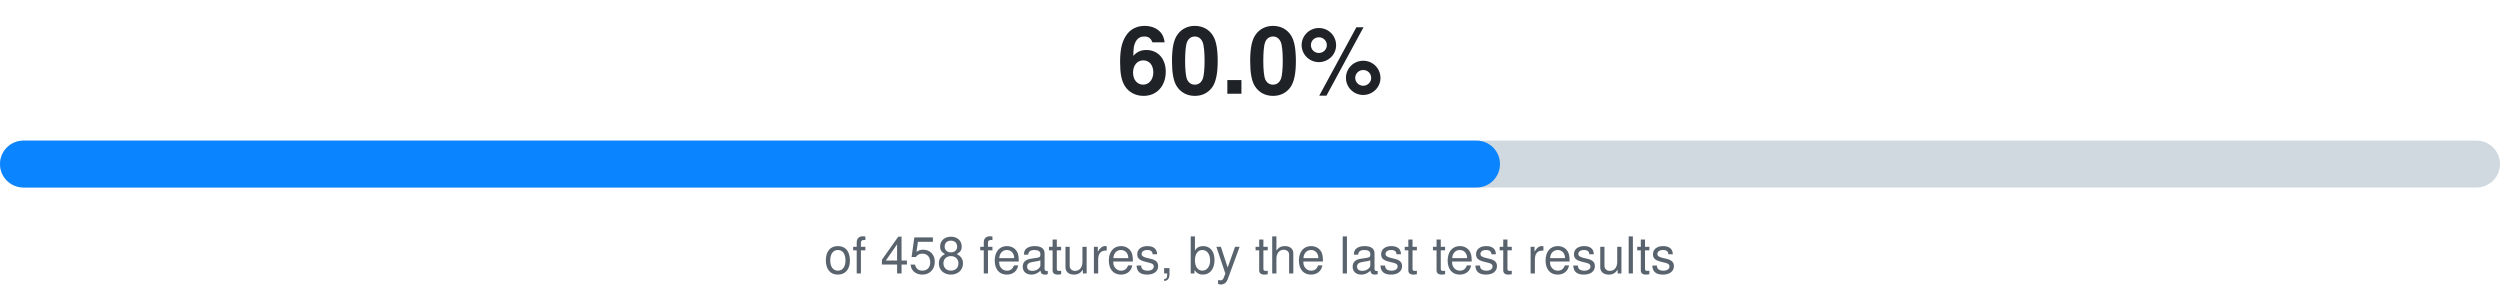
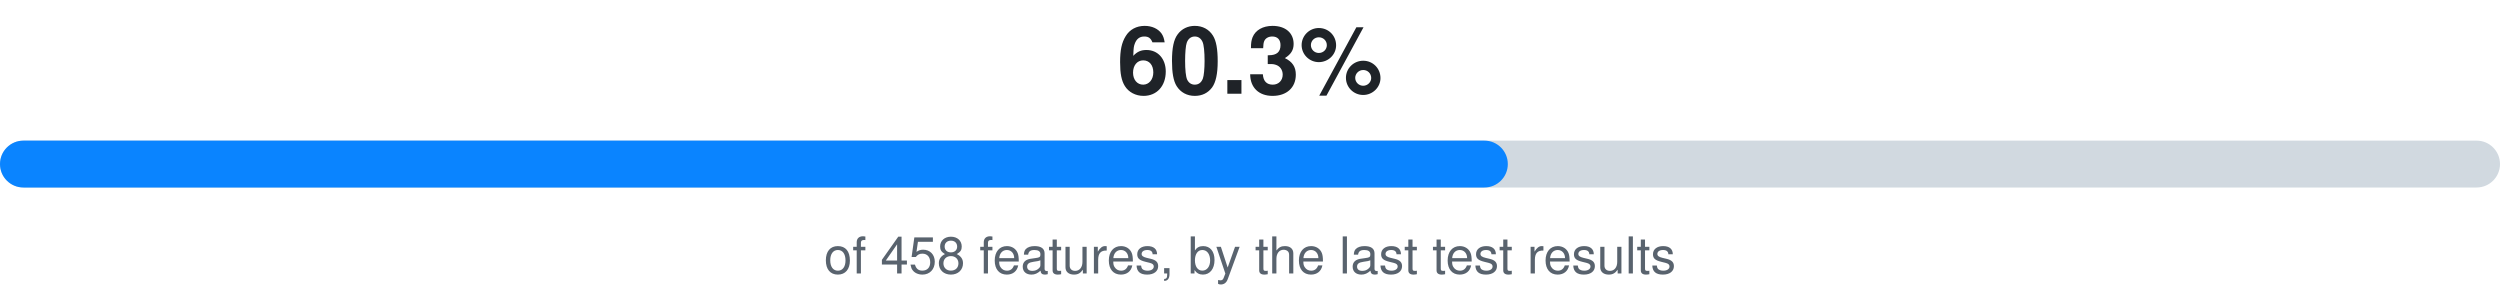
<svg xmlns="http://www.w3.org/2000/svg" viewBox="0 0 640 76" width="640" height="76">
  <style>
    text { font-family: -apple-system, BlinkMacSystemFont, "Segoe UI", Helvetica, Arial, sans-serif; text-anchor: middle; fill: #1f2328; }
    .note { fill: #59636e; }
    .track { fill: #d1d9e0; }
    .fill { fill: #0a84ff; }
    @media (prefers-color-scheme: dark) {
      text { fill: #f0f6fc; }
      .note { fill: #9198a1; }
      .track { fill: #3d444d; }
    }
  </style>
-   <text x="320" y="24" font-size="24" font-weight="600">60.0%</text>
+   <text x="320" y="24" font-size="24" font-weight="600">60.3%</text>
  <rect class="track" x="0" y="36" width="640" height="12" rx="6" />
-   <rect class="fill" x="0" y="36" width="384" height="12" rx="6" />
+   <rect class="fill" x="0" y="36" width="386" height="12" rx="6" />
  <text class="note" x="320" y="70" font-size="13">of 458 features, by the last test results</text>
</svg>
